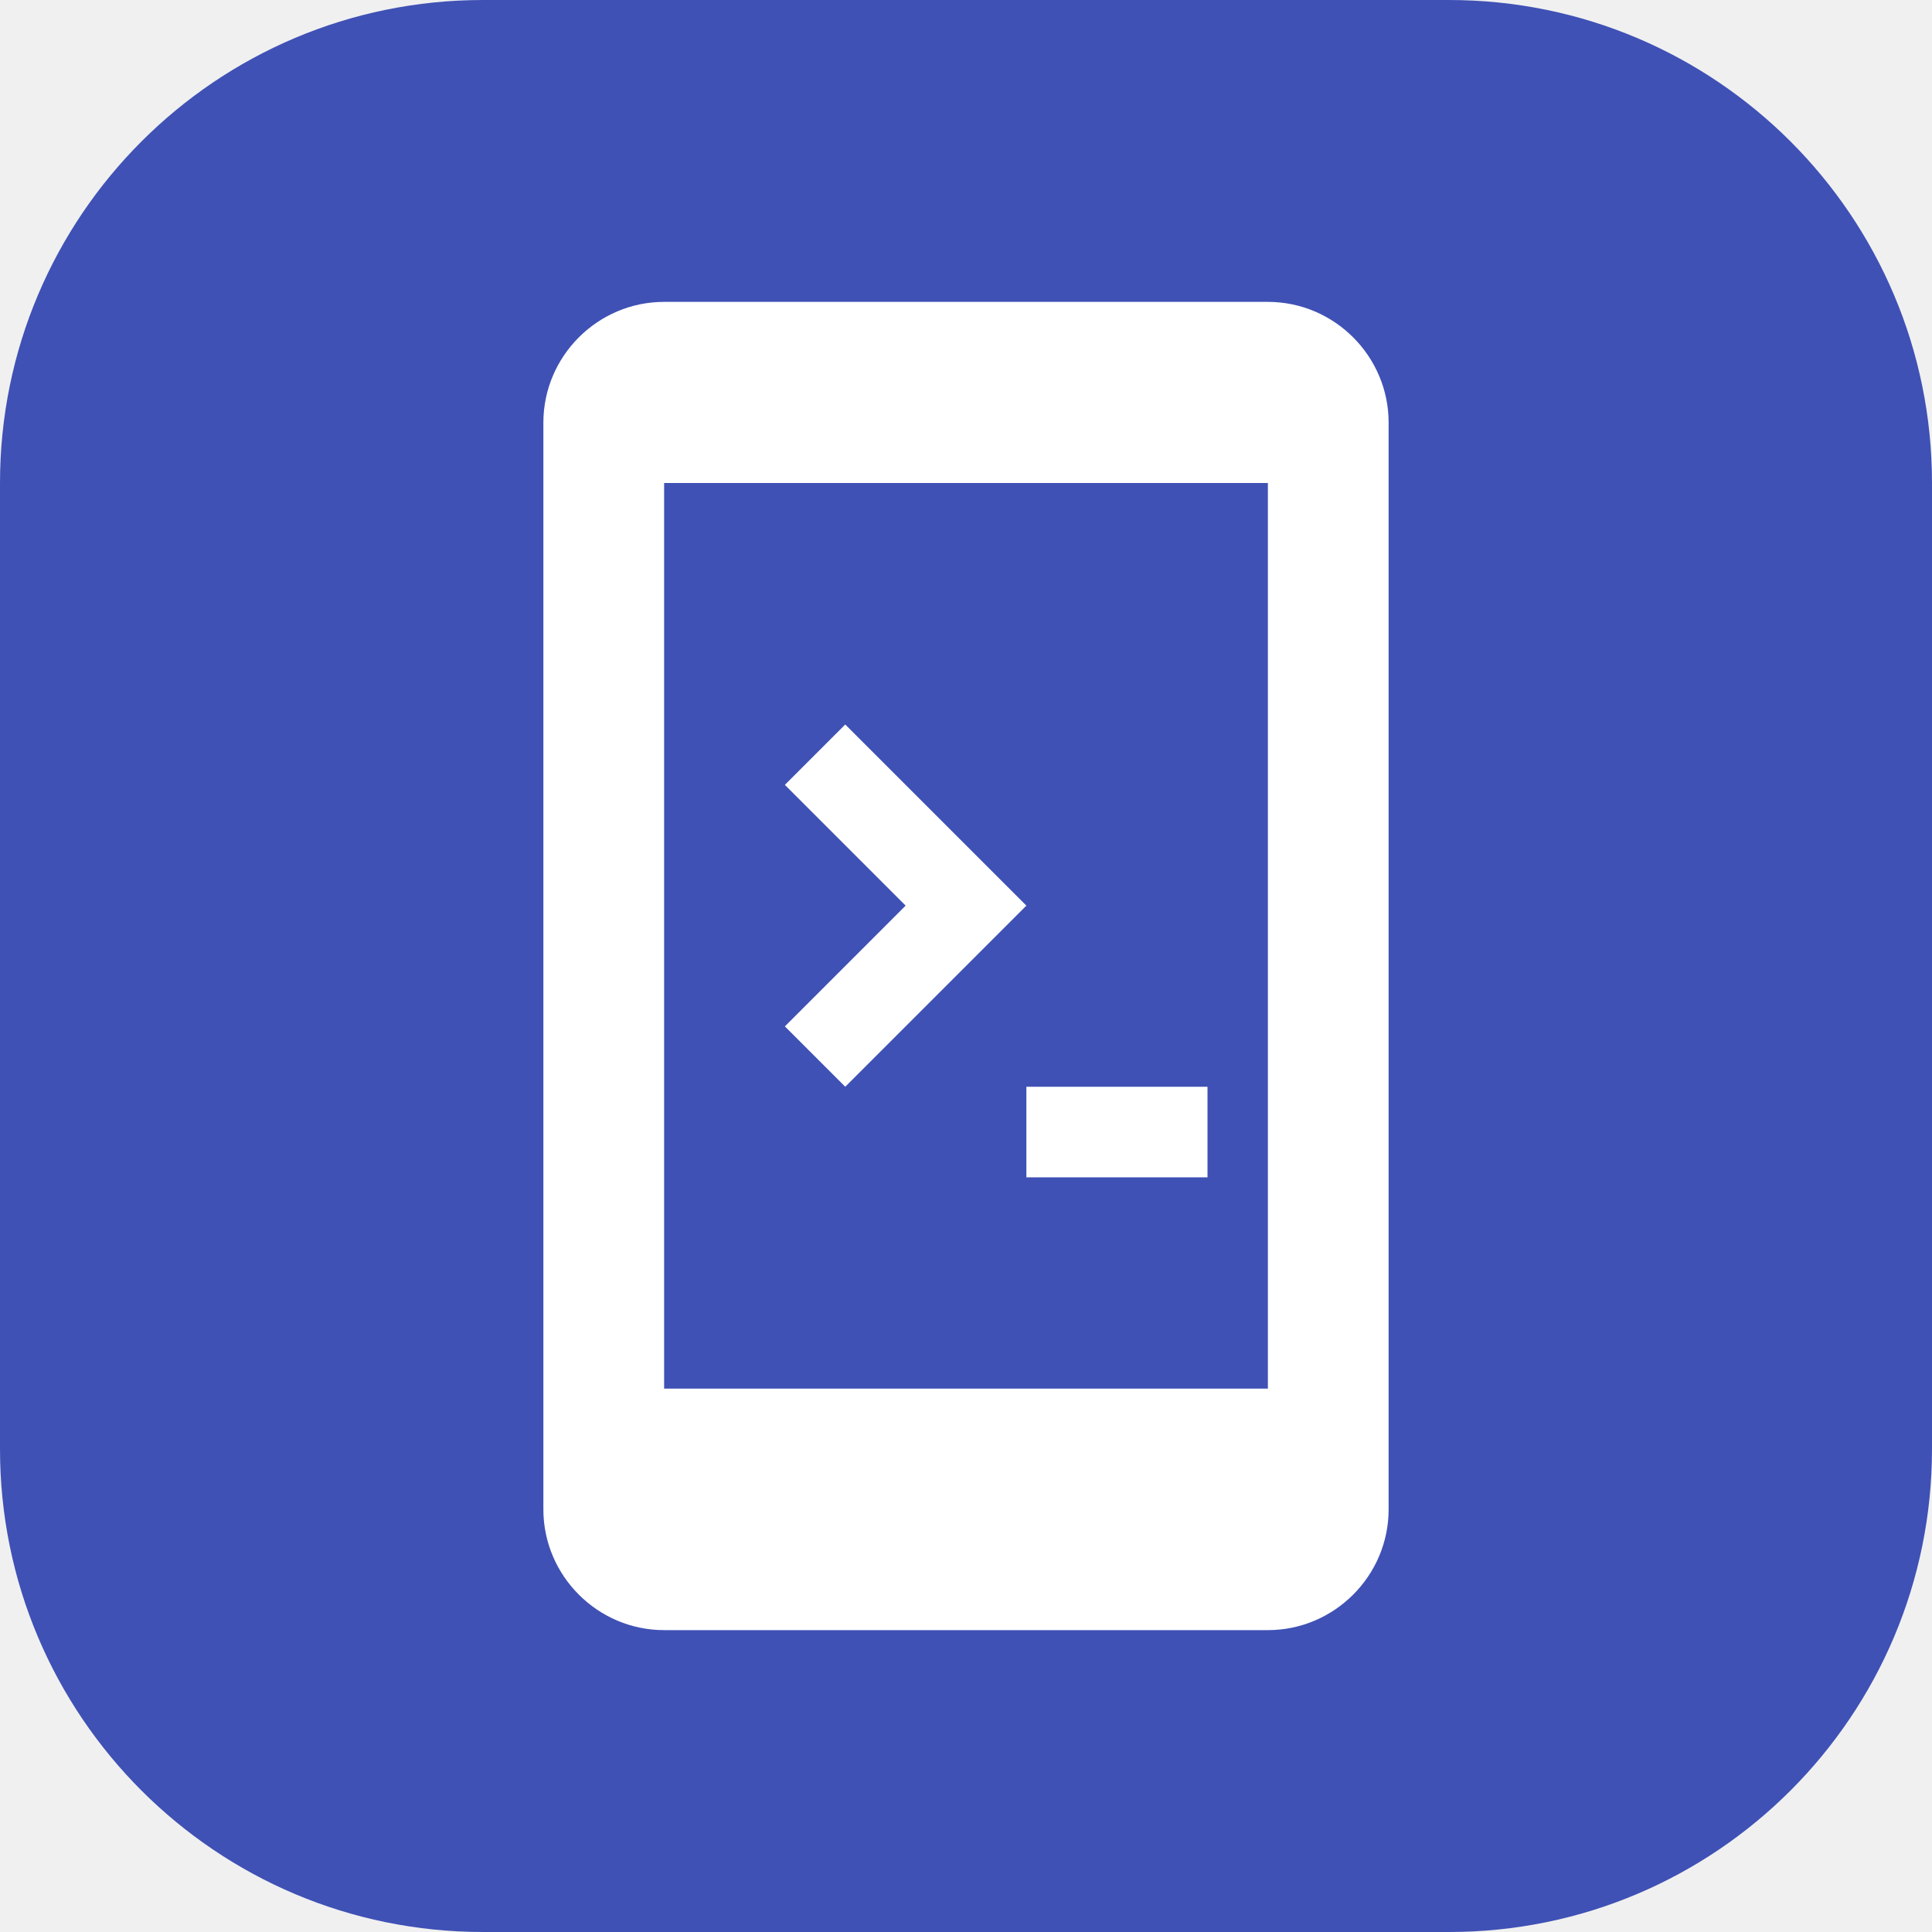
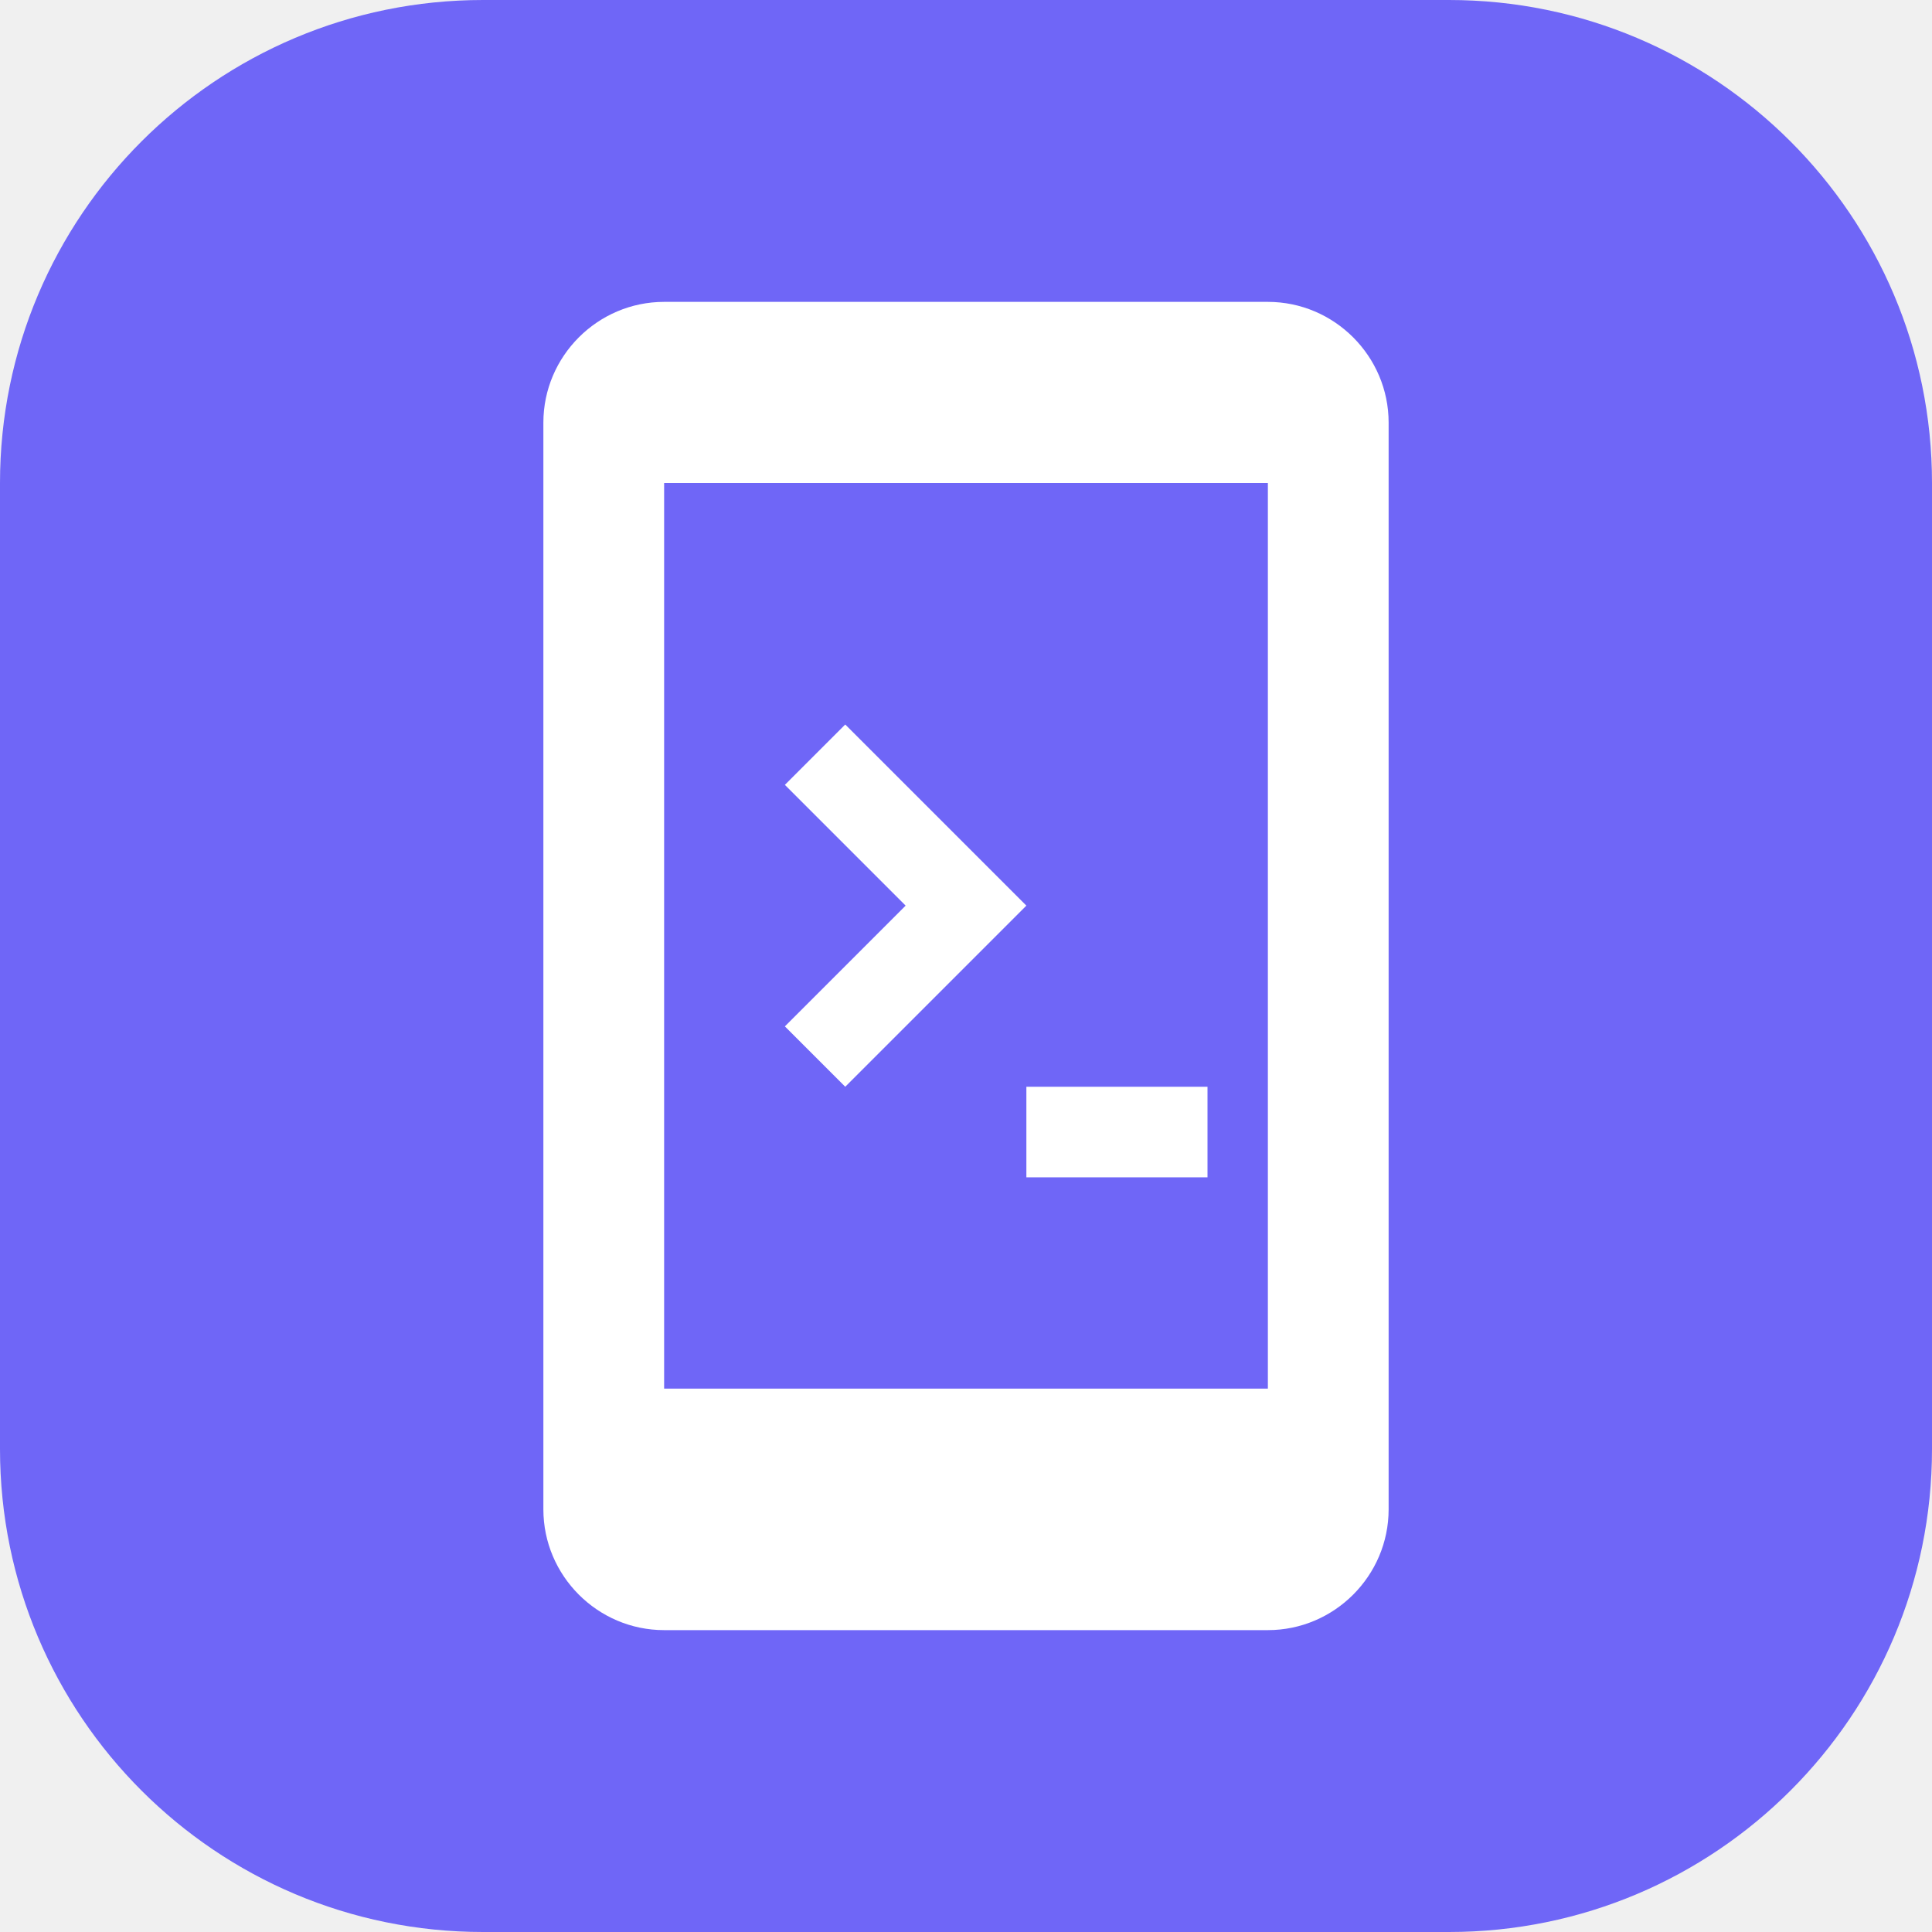
<svg xmlns="http://www.w3.org/2000/svg" viewBox="0 0 24 24">
-   <rect width="24" height="24" rx="6" fill="#3F51B5" />
+   <rect width="24" height="24" rx="6" fill="#6F66F7" />
  <path fill="#fff" transform="translate(3 3) scale(.75)" d="M7,1h10c1.1,0 2,0.9 2,2v18c0,1.1 -0.9,2 -2,2H7c-1.1,0 -2,-0.9 -2,-2V3c0,-1.1 0.9,-2 2,-2zM7,4v15h10V4H7zM9,9l2,2 -2,2 1,1 3,-3 -3,-3zM13,14h3v1.5h-3z" />
</svg>
